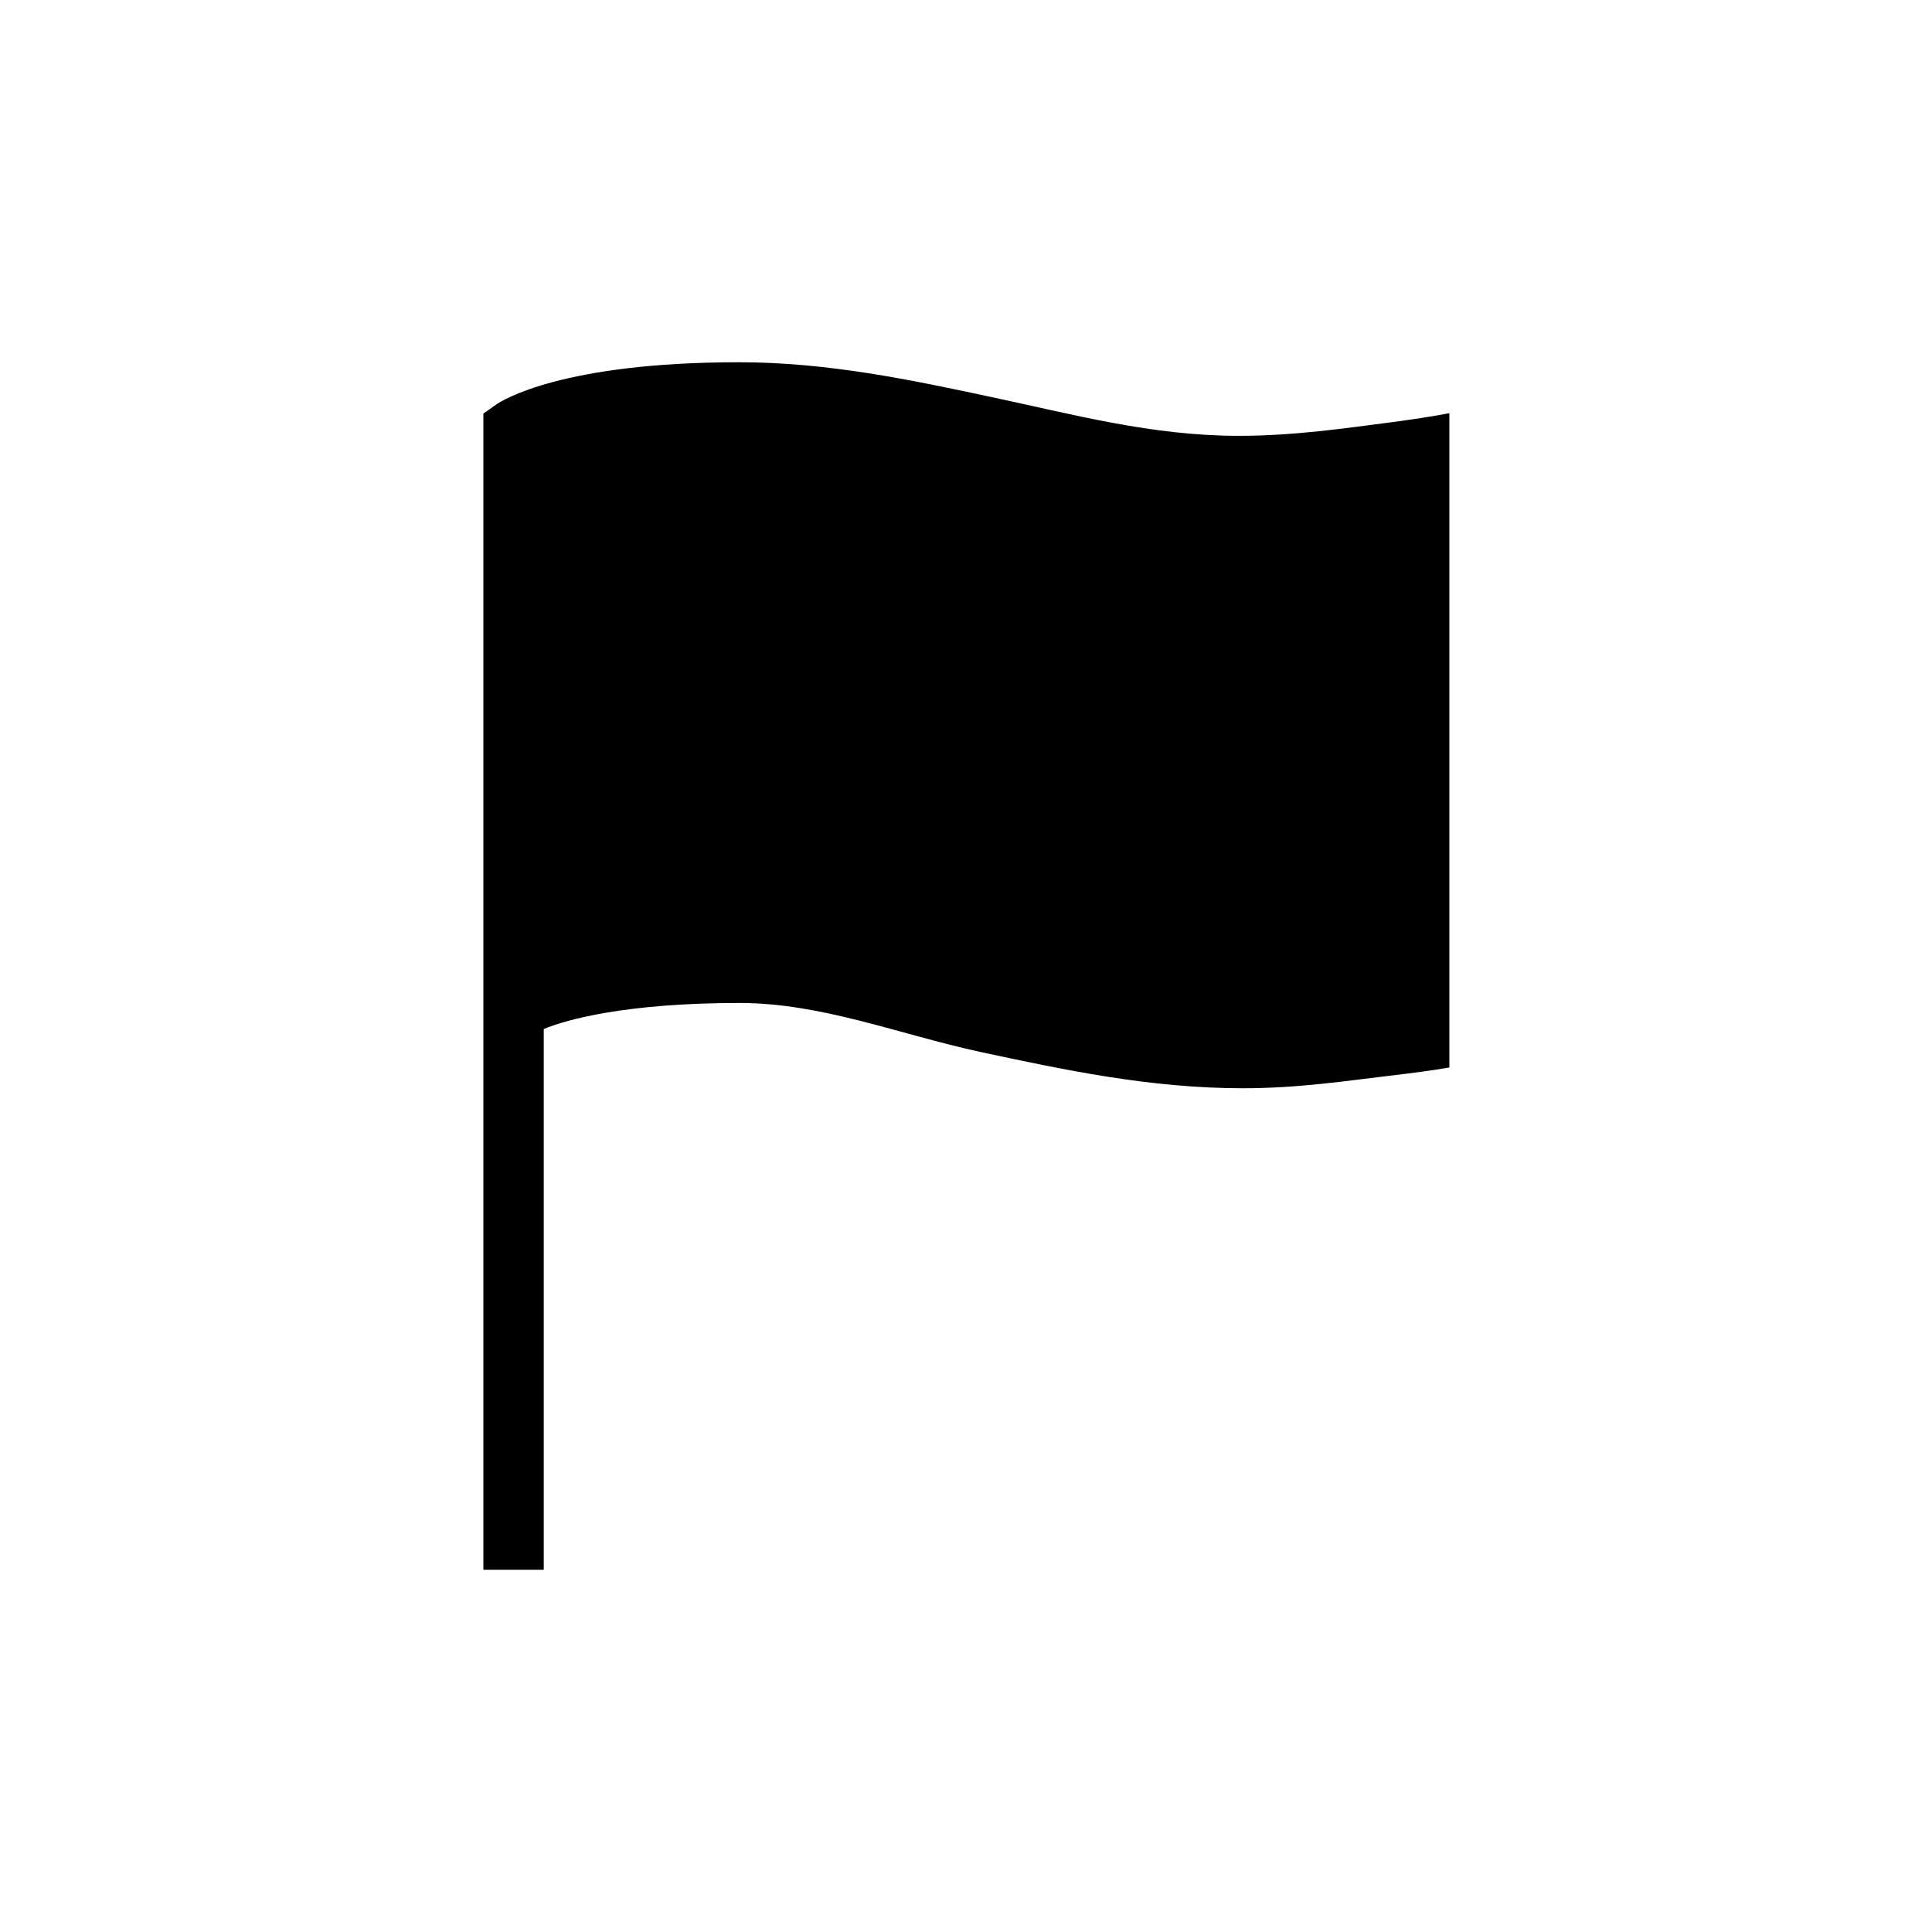
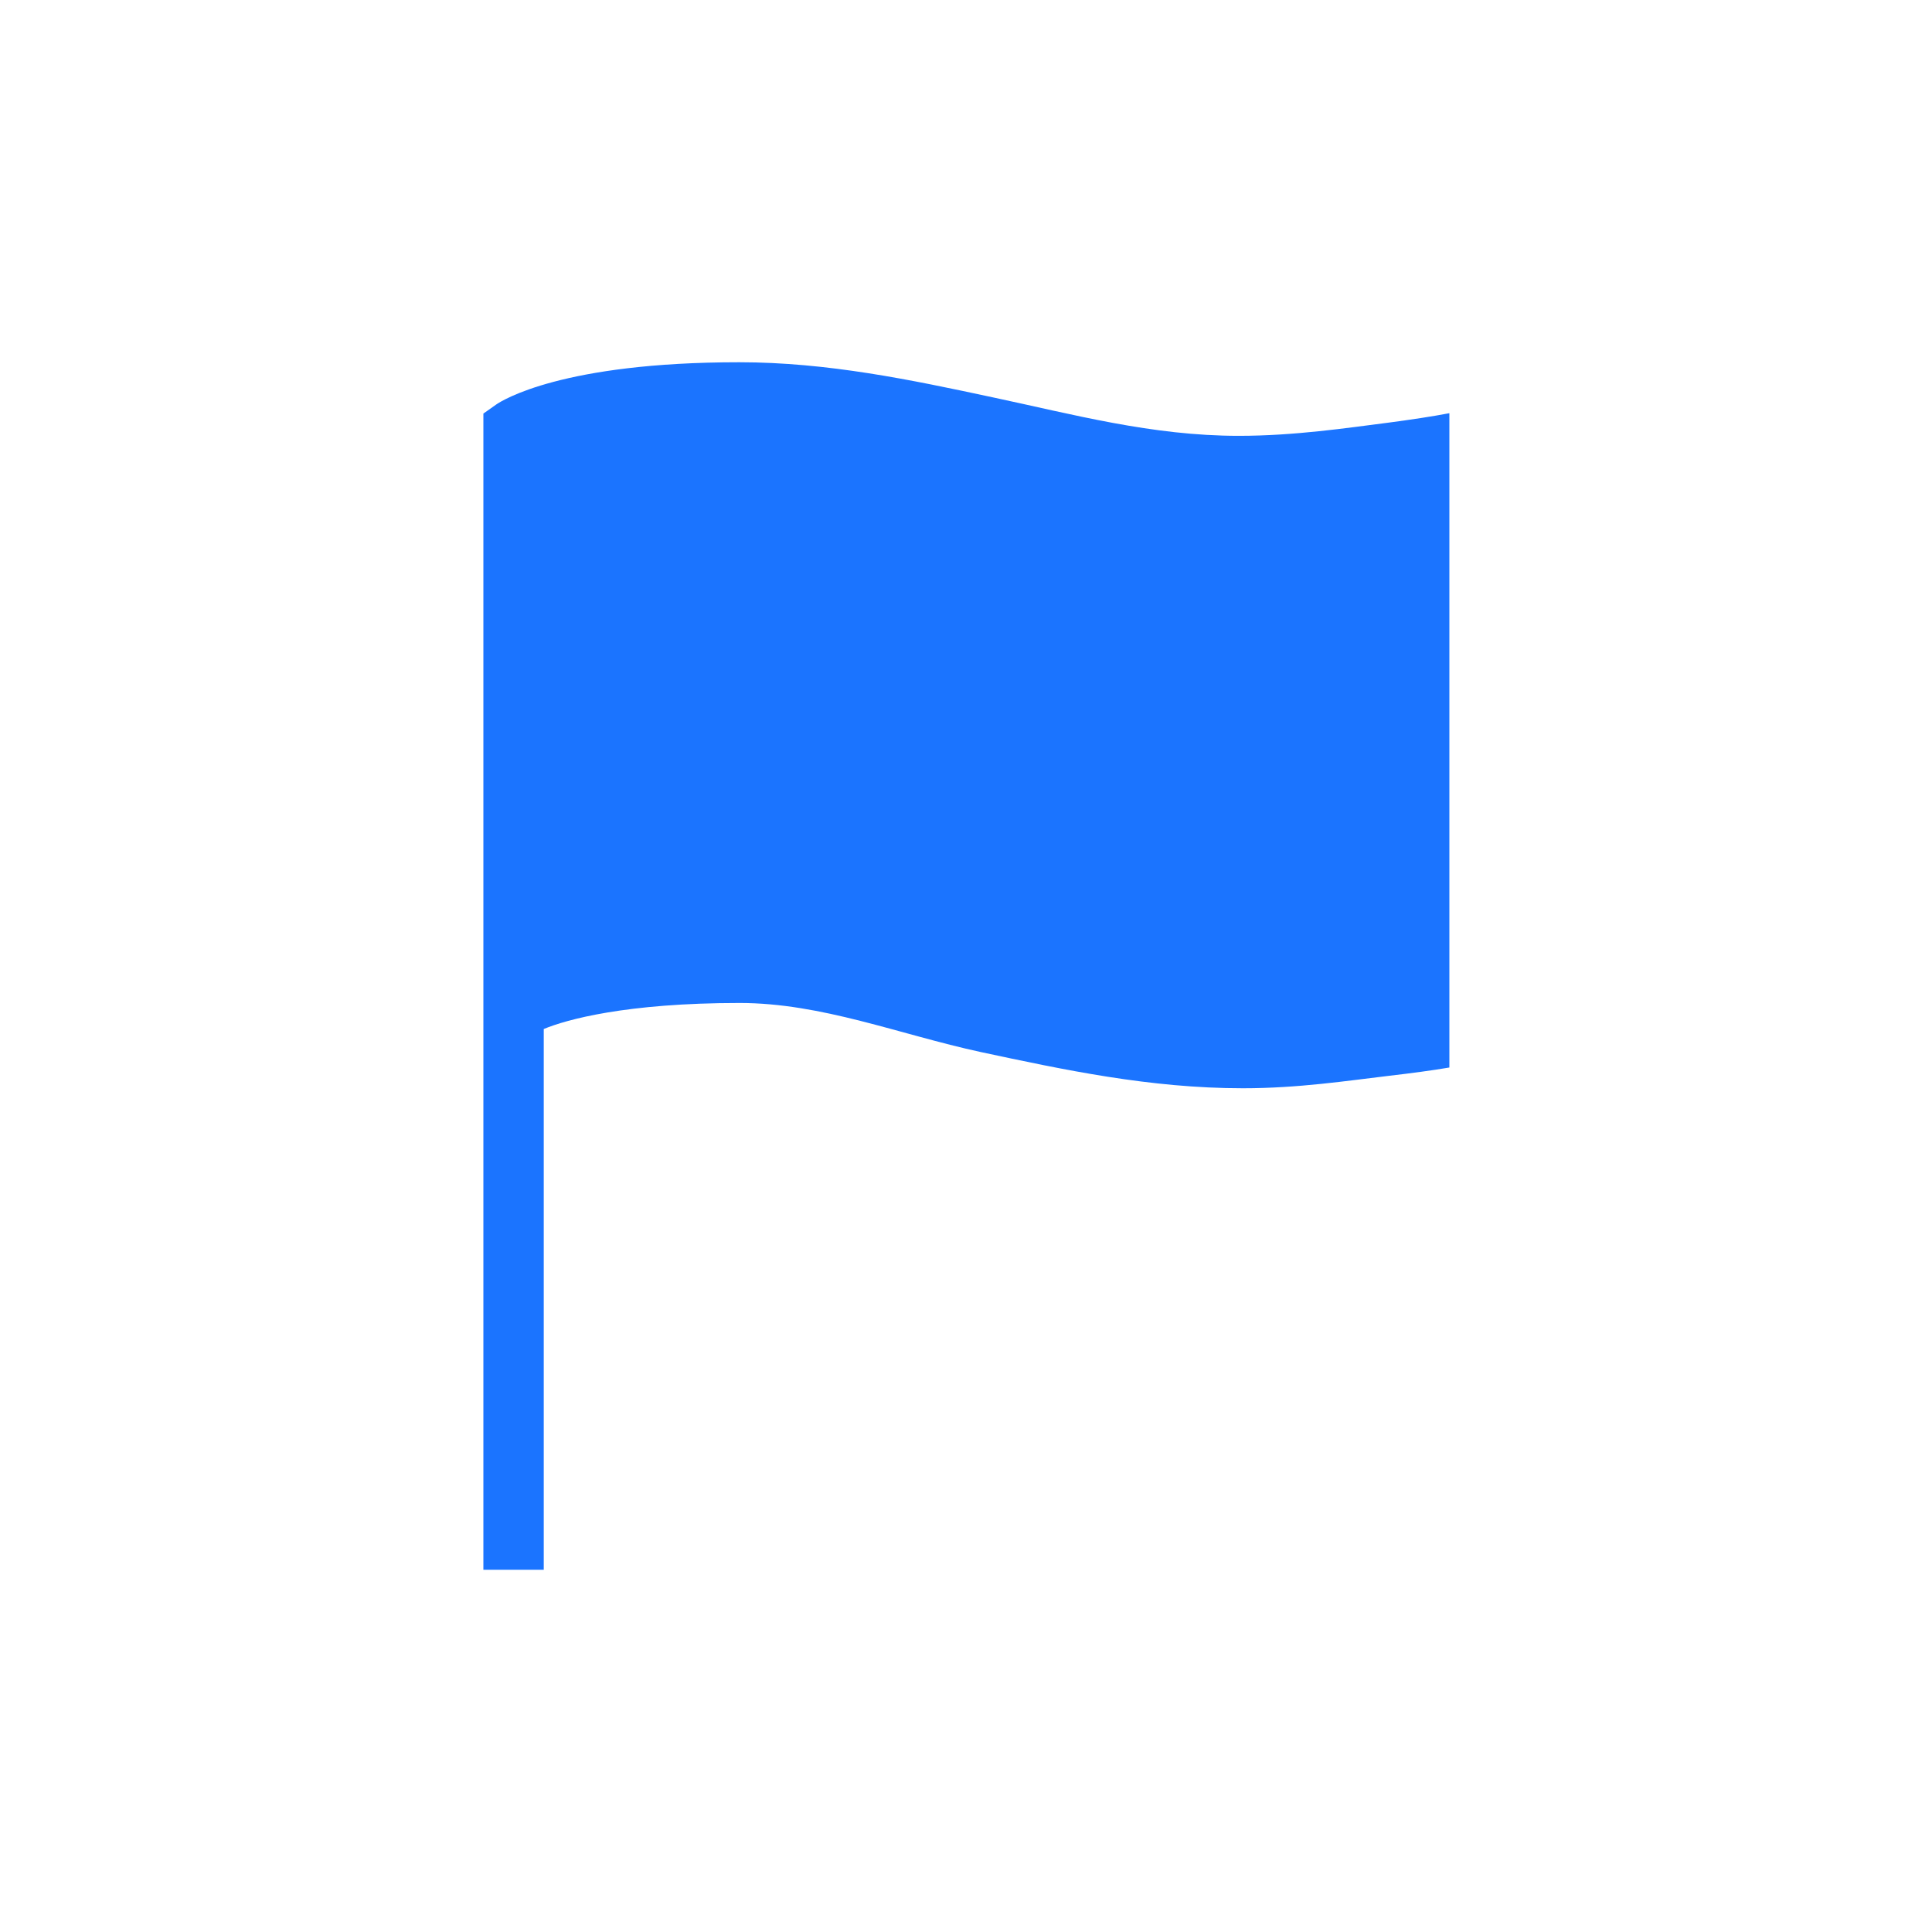
<svg xmlns="http://www.w3.org/2000/svg" version="1.1" id="Layer_1" x="0px" y="0px" width="512px" height="512px" viewBox="0 0 512 512" style="enable-background:new 0 0 512 512;" xml:space="preserve">
-   <g>
+   <g fill="#1b74ff" fill-opacity="1">
    <path d="M368,112c-11,1.4-24.9,3.5-39.7,3.5c-23.1,0-44-5.7-65.2-10.2c-21.5-4.6-43.7-9.3-67.2-9.3c-46.9,0-62.8,10.1-64.4,11.2   l-3.4,2.4v2.6v161.7V416h16V272.7c6-2.5,21.8-6.9,51.9-6.9c21.8,0,42.2,8.3,63.9,13c22,4.7,44.8,9.6,69.5,9.6   c14.7,0,27.7-2,38.7-3.3c6-0.7,11.3-1.4,16-2.2V126v-16.5C379.4,110.4,374,111.2,368,112z" />
  </g>
</svg>
